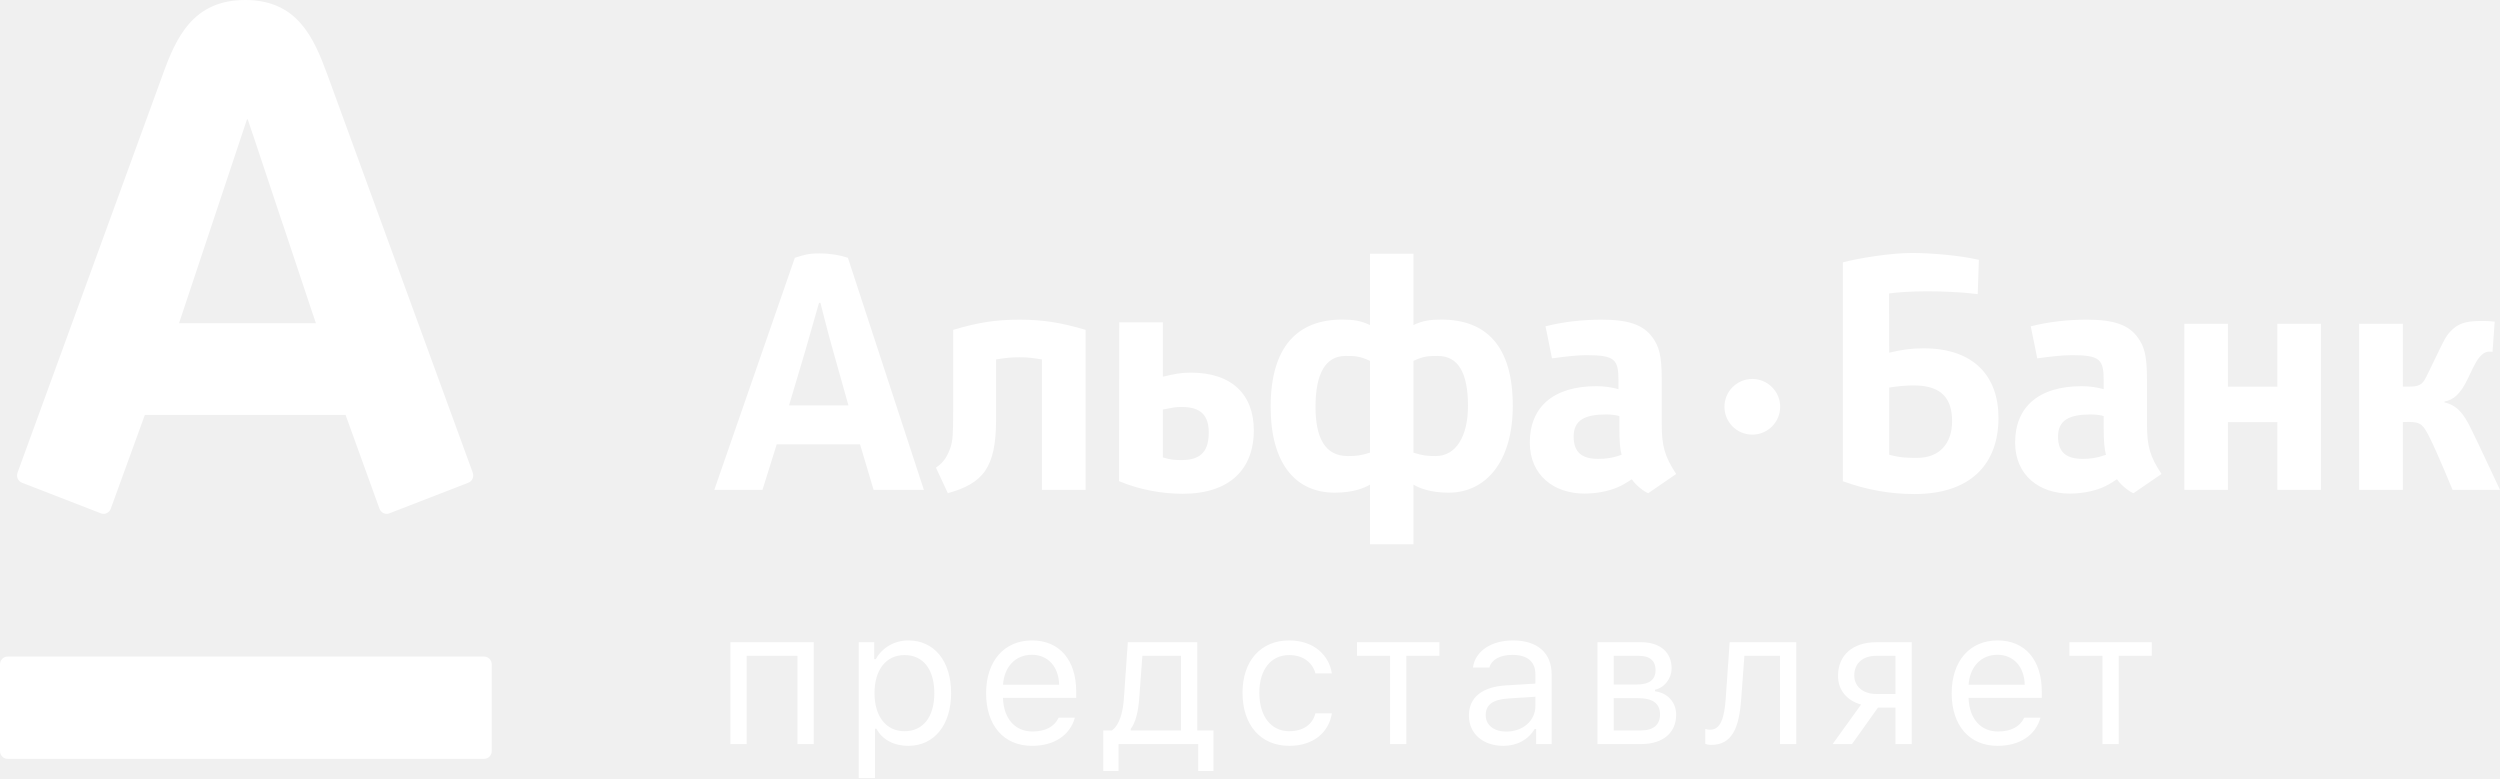
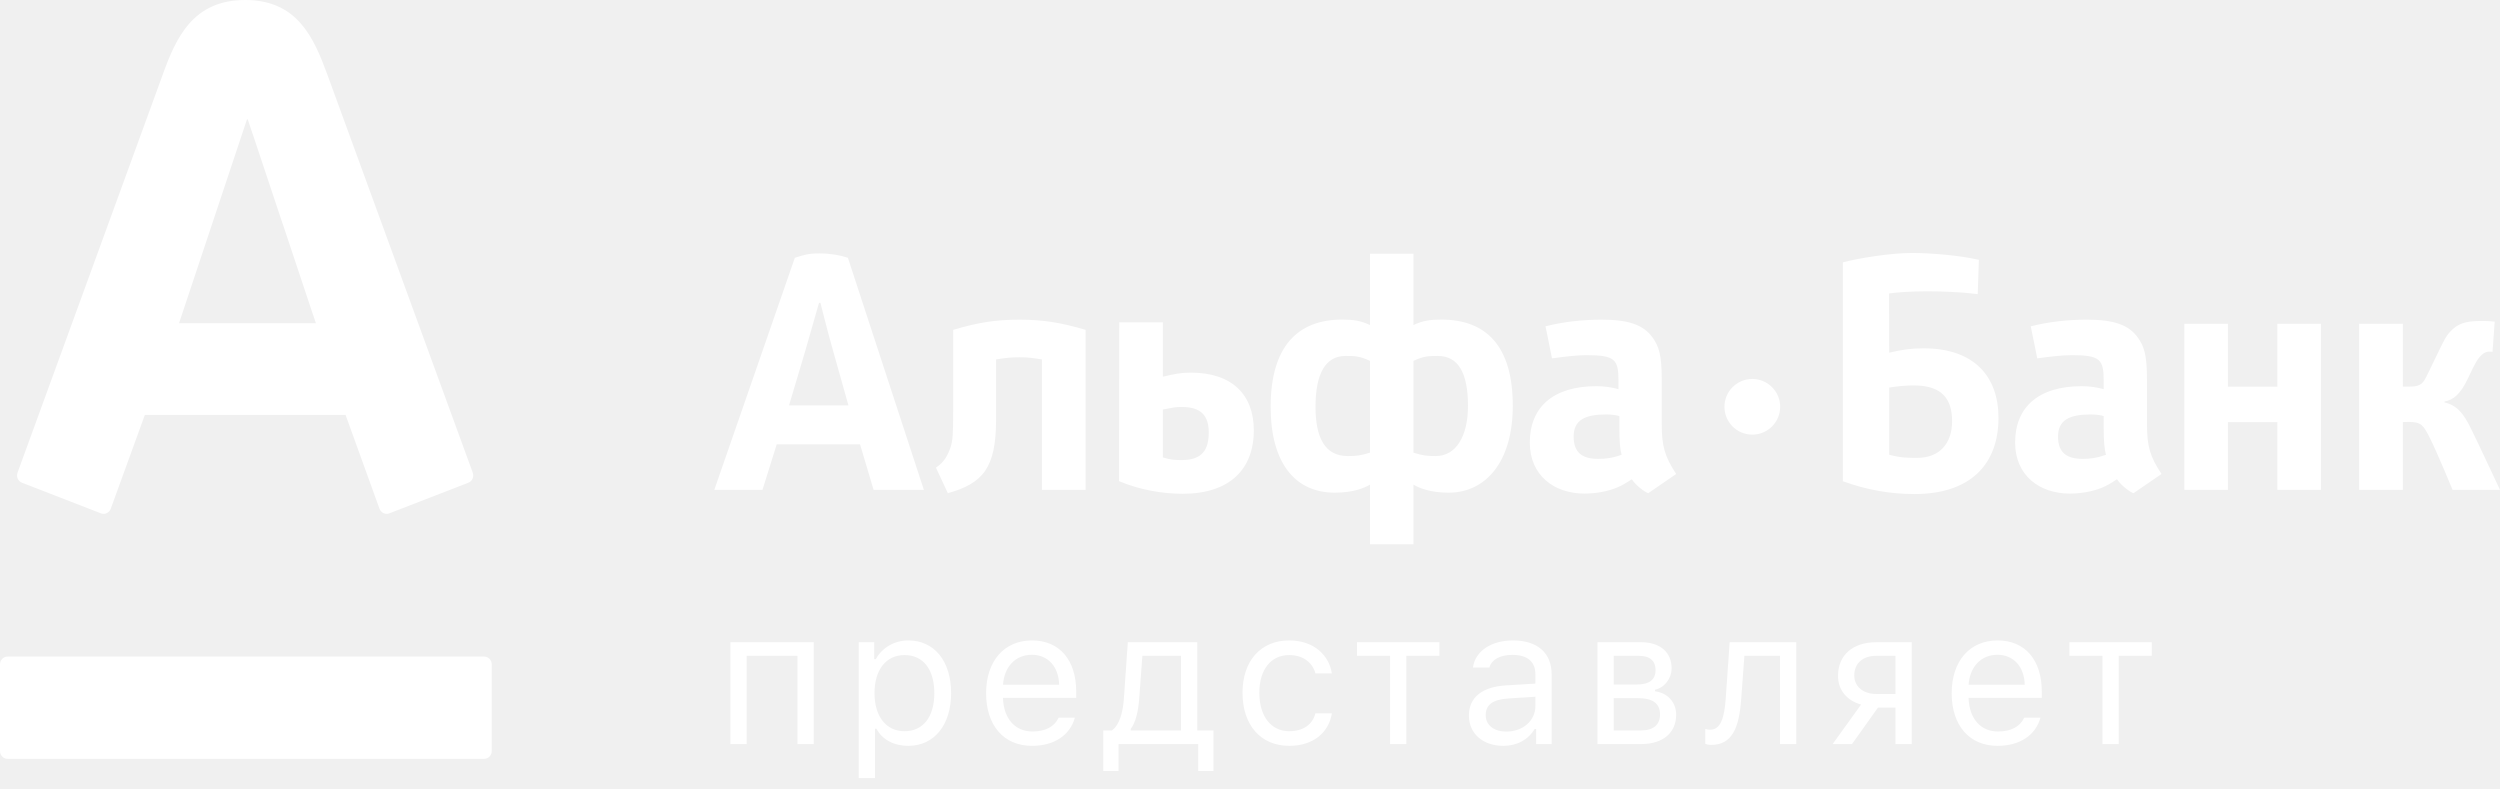
- <svg xmlns="http://www.w3.org/2000/svg" version="1.1">
+ <svg xmlns="http://www.w3.org/2000/svg" width="168px" height="53px" viewBox="0 0 168 53" version="1.1">
  <defs />
  <g id="Page-1" stroke="none" stroke-width="1" fill="none" fill-rule="evenodd">
    <path d="M131.181,28.302 C131.181,29.788 130.351,30.769 128.832,30.769 C128.23,30.769 127.733,30.771 126.953,30.557 L126.953,26.046 C127.295,25.991 128.013,25.877 128.832,25.907 C130.377,25.967 131.181,26.689 131.181,28.302 L131.181,28.302 Z M134.298,28.077 C134.298,25.314 132.673,23.407 129.269,23.407 C128.436,23.407 127.856,23.489 126.953,23.7 L126.945,19.72 C127.504,19.639 128.471,19.576 129.525,19.576 C130.524,19.576 131.796,19.626 132.904,19.764 L132.981,17.459 C131.722,17.176 129.887,17 128.464,17 C127.059,17 124.879,17.35 123.84,17.631 L123.84,32.338 C125.463,32.93 127.036,33.2 128.662,33.2 C132.37,33.2 134.298,31.237 134.298,28.077 L134.298,28.077 Z M98.648,27.272 C98.648,29.33 97.835,30.647 96.489,30.647 C95.922,30.647 95.623,30.621 94.983,30.418 L94.983,24.252 C95.686,23.915 96.065,23.92 96.626,23.92 C97.977,23.92 98.648,25.031 98.648,27.272 L98.648,27.272 Z M88.402,27.34 C88.402,25.104 89.074,23.92 90.42,23.92 C90.988,23.92 91.363,23.915 92.064,24.252 L92.064,30.418 C91.428,30.621 91.129,30.647 90.56,30.647 C89.028,30.647 88.402,29.395 88.402,27.34 L88.402,27.34 Z M94.983,36.575 L94.983,32.567 C95.357,32.786 96.096,33.108 97.348,33.108 C99.83,33.108 101.659,31.049 101.659,27.272 C101.659,23.211 99.842,21.476 96.852,21.476 C96.095,21.476 95.597,21.553 94.983,21.843 L94.983,17.051 L92.064,17.051 L92.064,21.843 C91.446,21.553 90.955,21.476 90.196,21.476 C87.204,21.476 85.388,23.281 85.388,27.34 C85.388,31.116 87.03,33.108 89.697,33.108 C90.955,33.108 91.692,32.786 92.064,32.567 L92.064,36.575 L94.983,36.575 Z M72.951,32.921 L72.951,22.167 C71.34,21.687 70.102,21.481 68.488,21.481 C66.872,21.481 65.667,21.687 64.053,22.167 L64.053,27.672 C64.053,29.167 64.025,29.624 63.865,30.1 C63.706,30.528 63.49,31.039 62.896,31.425 L63.696,33.143 C66.046,32.484 66.936,31.454 66.936,28.201 L66.936,24.152 C67.713,24.04 67.867,24.01 68.488,24.01 C69.112,24.01 69.245,24.04 70.017,24.152 L70.017,32.921 L72.951,32.921 Z M108.972,30.561 C108.327,30.79 107.899,30.836 107.391,30.836 C106.342,30.836 105.749,30.421 105.749,29.346 C105.749,28.229 106.499,27.851 107.949,27.851 C108.306,27.851 108.657,27.903 108.822,27.963 L108.822,28.759 C108.822,29.627 108.865,30.192 108.972,30.561 L108.972,30.561 Z M112.64,31.852 C111.867,30.673 111.669,29.977 111.669,28.5 L111.669,25.494 C111.669,23.867 111.481,23.27 111.05,22.679 C110.448,21.841 109.465,21.481 107.632,21.481 C106.34,21.481 105.068,21.623 103.859,21.929 L104.295,24.082 C105.115,23.968 105.978,23.867 106.595,23.867 C108.539,23.867 108.762,24.152 108.762,25.607 L108.762,26.15 C108.329,26.035 107.842,25.951 107.282,25.951 C104.349,25.951 102.803,27.379 102.803,29.74 C102.803,31.96 104.454,33.169 106.471,33.169 C107.226,33.169 108.006,33.03 108.627,32.779 C109.005,32.618 109.167,32.527 109.657,32.207 C109.939,32.635 110.529,33.067 110.762,33.143 L112.64,31.852 Z M141.525,30.561 C140.877,30.79 140.454,30.836 139.947,30.836 C138.894,30.836 138.3,30.421 138.3,29.346 C138.3,28.229 139.057,27.851 140.504,27.851 C140.857,27.851 141.213,27.903 141.368,27.963 L141.368,28.759 C141.368,29.627 141.414,30.192 141.525,30.561 L141.525,30.561 Z M145.254,31.852 C144.472,30.673 144.277,29.977 144.277,28.5 L144.277,25.494 C144.277,23.867 144.088,23.27 143.657,22.679 C143.059,21.841 142.074,21.481 140.234,21.481 C138.949,21.481 137.674,21.623 136.467,21.929 L136.904,24.082 C137.721,23.968 138.587,23.867 139.213,23.867 C141.145,23.867 141.368,24.152 141.368,25.607 L141.368,26.15 C140.939,26.035 140.454,25.951 139.891,25.951 C136.962,25.951 135.416,27.379 135.416,29.74 C135.416,31.96 137.069,33.169 139.084,33.169 C139.839,33.169 140.615,33.03 141.238,32.779 C141.611,32.618 141.775,32.527 142.259,32.207 C142.551,32.635 143.135,33.067 143.371,33.143 L145.254,31.852 Z M81.228,29.058 C81.228,30.159 80.839,30.916 79.425,30.916 C78.951,30.916 78.761,30.916 78.144,30.741 L78.144,27.521 C78.909,27.373 78.972,27.348 79.425,27.348 C80.775,27.348 81.228,28.004 81.228,29.058 L81.228,29.058 Z M75.213,21.66 L75.199,32.333 C76.594,32.921 78.121,33.182 79.474,33.182 C82.591,33.182 84.256,31.572 84.256,28.916 C84.256,26.519 82.785,25.041 80.026,25.041 C79.323,25.041 78.915,25.134 78.144,25.315 L78.144,21.66 L75.213,21.66 Z M155.967,32.921 L155.967,21.759 L153.038,21.759 L153.038,25.985 L149.717,25.985 L149.717,21.759 L146.789,21.759 L146.789,32.921 L149.717,32.921 L149.717,28.366 L153.038,28.366 L153.038,32.921 L155.967,32.921 Z M168,32.921 C168,32.921 166.408,29.508 166.015,28.732 C165.571,27.854 165.163,27.249 164.265,27.038 L164.265,26.986 C164.869,26.869 165.345,26.502 165.865,25.388 C166.373,24.3 166.522,24.067 166.812,23.813 C167.102,23.543 167.497,23.647 167.497,23.647 L167.644,21.617 C167.222,21.562 166.759,21.559 166.277,21.583 C165.482,21.635 165.068,21.856 164.685,22.256 C164.381,22.553 164.169,23.012 163.913,23.537 C163.635,24.105 163.421,24.55 163.139,25.134 C162.856,25.718 162.722,25.978 161.968,25.978 L161.473,25.978 L161.473,21.759 L158.533,21.759 L158.533,32.921 L161.473,32.921 L161.473,28.363 L161.87,28.354 C162.707,28.354 162.85,28.563 163.295,29.447 C163.818,30.503 164.815,32.921 164.815,32.921 L168,32.921 Z M58.706,32.921 L62.085,32.921 L56.979,17.323 C56.446,17.143 55.772,17.03 55.067,17.03 C54.29,17.03 54.017,17.135 53.413,17.323 L48,32.921 L51.237,32.921 C51.237,32.921 51.667,31.554 52.197,29.857 L57.794,29.857 C58.296,31.554 58.706,32.921 58.706,32.921 L58.706,32.921 Z M53.023,27.242 C53.023,27.242 53.959,24.12 54.099,23.63 C54.47,22.359 55.038,20.353 55.038,20.353 L55.133,20.353 C55.133,20.353 55.653,22.429 55.993,23.61 C56.122,24.068 57.015,27.242 57.015,27.242 L53.023,27.242 Z M117.757,25.465 C116.72,25.465 115.883,26.306 115.883,27.333 C115.883,28.374 116.72,29.207 117.757,29.207 C118.785,29.207 119.628,28.374 119.628,27.333 C119.628,26.306 118.785,25.465 117.757,25.465 L117.757,25.465 Z" id="Alfa-logo" fill="#FFFFFF" />
    <path d="M0.509,44.121 C0.229,44.121 0,44.359 0,44.645 L0,50.469 C0,50.76 0.229,50.994 0.509,50.994 L32.535,50.994 C32.816,50.994 33.045,50.76 33.045,50.469 L33.045,44.645 C33.045,44.359 32.816,44.121 32.535,44.121 L0.509,44.121 Z M16.473,0 C19.976,0 21.078,2.508 22,5.018 C22.389,6.081 31.496,31.015 31.769,31.762 C31.843,31.971 31.794,32.317 31.47,32.439 C31.149,32.562 26.416,34.4 26.157,34.499 C25.895,34.599 25.6,34.45 25.503,34.191 C25.407,33.934 23.445,28.498 23.223,27.885 L9.733,27.885 C9.514,28.498 7.53,33.941 7.441,34.191 C7.348,34.439 7.065,34.606 6.788,34.499 C6.512,34.389 1.761,32.547 1.474,32.439 C1.206,32.335 1.083,32.028 1.178,31.762 C1.512,30.829 10.477,6.297 10.934,5.018 C11.826,2.542 12.964,0 16.473,0 Z M16.595,8.022 L12.033,21.72 L21.227,21.72 L16.651,8.022 L16.595,8.022 Z" id="Path" fill="#FFFFFF" />
    <path d="M53.592,50 L54.684,50 L54.684,43.157 L49.085,43.157 L49.085,50 L50.177,50 L50.177,44.071 L53.592,44.071 L53.592,50 Z M61.04,43.037 C60.107,43.037 59.288,43.513 58.85,44.3 L58.748,44.3 L58.748,43.157 L57.707,43.157 L57.707,52.285 L58.799,52.285 L58.799,48.972 L58.901,48.972 C59.275,49.695 60.062,50.121 61.04,50.121 C62.779,50.121 63.915,48.718 63.915,46.579 C63.915,44.427 62.786,43.037 61.04,43.037 L61.04,43.037 Z M60.78,49.137 C59.548,49.137 58.767,48.146 58.767,46.579 C58.767,45.004 59.548,44.021 60.786,44.021 C62.036,44.021 62.786,44.979 62.786,46.579 C62.786,48.178 62.036,49.137 60.78,49.137 L60.78,49.137 Z M69.338,44.001 C70.424,44.001 71.147,44.801 71.173,46.014 L67.402,46.014 C67.485,44.801 68.246,44.001 69.338,44.001 L69.338,44.001 Z M71.141,48.229 C70.855,48.832 70.259,49.156 69.376,49.156 C68.215,49.156 67.459,48.299 67.402,46.947 L67.402,46.896 L72.321,46.896 L72.321,46.477 C72.321,44.351 71.198,43.037 69.351,43.037 C67.472,43.037 66.266,44.433 66.266,46.585 C66.266,48.75 67.453,50.121 69.351,50.121 C70.849,50.121 71.903,49.403 72.233,48.229 L71.141,48.229 Z M79.363,49.086 L75.986,49.086 L75.986,48.984 C76.31,48.559 76.487,47.829 76.551,46.998 L76.767,44.071 L79.363,44.071 L79.363,49.086 Z M75.167,51.809 L75.167,50 L80.518,50 L80.518,51.809 L81.546,51.809 L81.546,49.086 L80.455,49.086 L80.455,43.157 L75.789,43.157 L75.523,46.972 C75.459,47.893 75.211,48.756 74.71,49.086 L74.139,49.086 L74.139,51.809 L75.167,51.809 Z M89.502,45.252 C89.311,44.033 88.296,43.037 86.633,43.037 C84.716,43.037 83.497,44.42 83.497,46.553 C83.497,48.73 84.722,50.121 86.639,50.121 C88.283,50.121 89.305,49.194 89.502,47.937 L88.397,47.937 C88.194,48.711 87.553,49.137 86.633,49.137 C85.414,49.137 84.627,48.134 84.627,46.553 C84.627,45.004 85.401,44.021 86.633,44.021 C87.617,44.021 88.22,44.573 88.397,45.252 L89.502,45.252 Z M96.727,43.157 L91.192,43.157 L91.192,44.071 L93.414,44.071 L93.414,50 L94.506,50 L94.506,44.071 L96.727,44.071 L96.727,43.157 Z M101.223,49.162 C100.43,49.162 99.839,48.756 99.839,48.058 C99.839,47.372 100.297,47.01 101.338,46.94 L103.178,46.82 L103.178,47.448 C103.178,48.426 102.347,49.162 101.223,49.162 L101.223,49.162 Z M101.02,50.121 C101.934,50.121 102.683,49.721 103.128,48.991 L103.229,48.991 L103.229,50 L104.27,50 L104.27,45.315 C104.27,43.894 103.337,43.037 101.668,43.037 C100.208,43.037 99.129,43.76 98.983,44.858 L100.087,44.858 C100.239,44.319 100.811,44.008 101.63,44.008 C102.652,44.008 103.178,44.471 103.178,45.315 L103.178,45.938 L101.204,46.058 C99.611,46.153 98.71,46.858 98.71,48.083 C98.71,49.333 99.693,50.121 101.02,50.121 L101.02,50.121 Z M110.144,44.071 C110.912,44.071 111.254,44.452 111.254,45.023 C111.254,45.665 110.854,46.001 109.966,46.001 L108.442,46.001 L108.442,44.071 L110.144,44.071 Z M110.061,46.915 C111.045,46.915 111.553,47.251 111.553,48.013 C111.553,48.705 111.108,49.086 110.271,49.086 L108.442,49.086 L108.442,46.915 L110.061,46.915 Z M107.351,50 L110.296,50 C111.769,50 112.638,49.226 112.638,48.032 C112.638,47.207 112.086,46.572 111.216,46.452 L111.216,46.35 C111.857,46.217 112.333,45.582 112.333,44.909 C112.333,43.849 111.578,43.157 110.283,43.157 L107.351,43.157 L107.351,50 Z M117.007,46.998 L117.223,44.071 L119.616,44.071 L119.616,50 L120.708,50 L120.708,43.157 L116.233,43.157 L115.966,46.972 C115.877,48.242 115.617,49.035 114.938,49.035 C114.779,49.035 114.652,49.003 114.595,48.984 L114.595,49.987 C114.671,50.019 114.798,50.057 114.995,50.057 C116.417,50.057 116.868,48.876 117.007,46.998 L117.007,46.998 Z M126.086,46.636 C125.191,46.636 124.607,46.122 124.607,45.398 C124.607,44.566 125.185,44.071 126.086,44.071 L127.375,44.071 L127.375,46.636 L126.086,46.636 Z M127.375,50 L128.467,50 L128.467,43.157 L126.086,43.157 C124.518,43.157 123.515,44.014 123.515,45.423 C123.515,46.363 124.099,47.074 125.064,47.347 L123.154,50 L124.455,50 L126.2,47.55 L127.375,47.55 L127.375,50 Z M134.226,44.001 C135.311,44.001 136.035,44.801 136.06,46.014 L132.29,46.014 C132.372,44.801 133.134,44.001 134.226,44.001 L134.226,44.001 Z M136.028,48.229 C135.743,48.832 135.146,49.156 134.264,49.156 C133.102,49.156 132.347,48.299 132.29,46.947 L132.29,46.896 L137.209,46.896 L137.209,46.477 C137.209,44.351 136.086,43.037 134.238,43.037 C132.359,43.037 131.153,44.433 131.153,46.585 C131.153,48.75 132.34,50.121 134.238,50.121 C135.736,50.121 136.79,49.403 137.12,48.229 L136.028,48.229 Z M144.6,43.157 L139.064,43.157 L139.064,44.071 L141.286,44.071 L141.286,50 L142.378,50 L142.378,44.071 L144.6,44.071 L144.6,43.157 Z" id="представляет" fill="#FFFFFF" />
  </g>
</svg>
